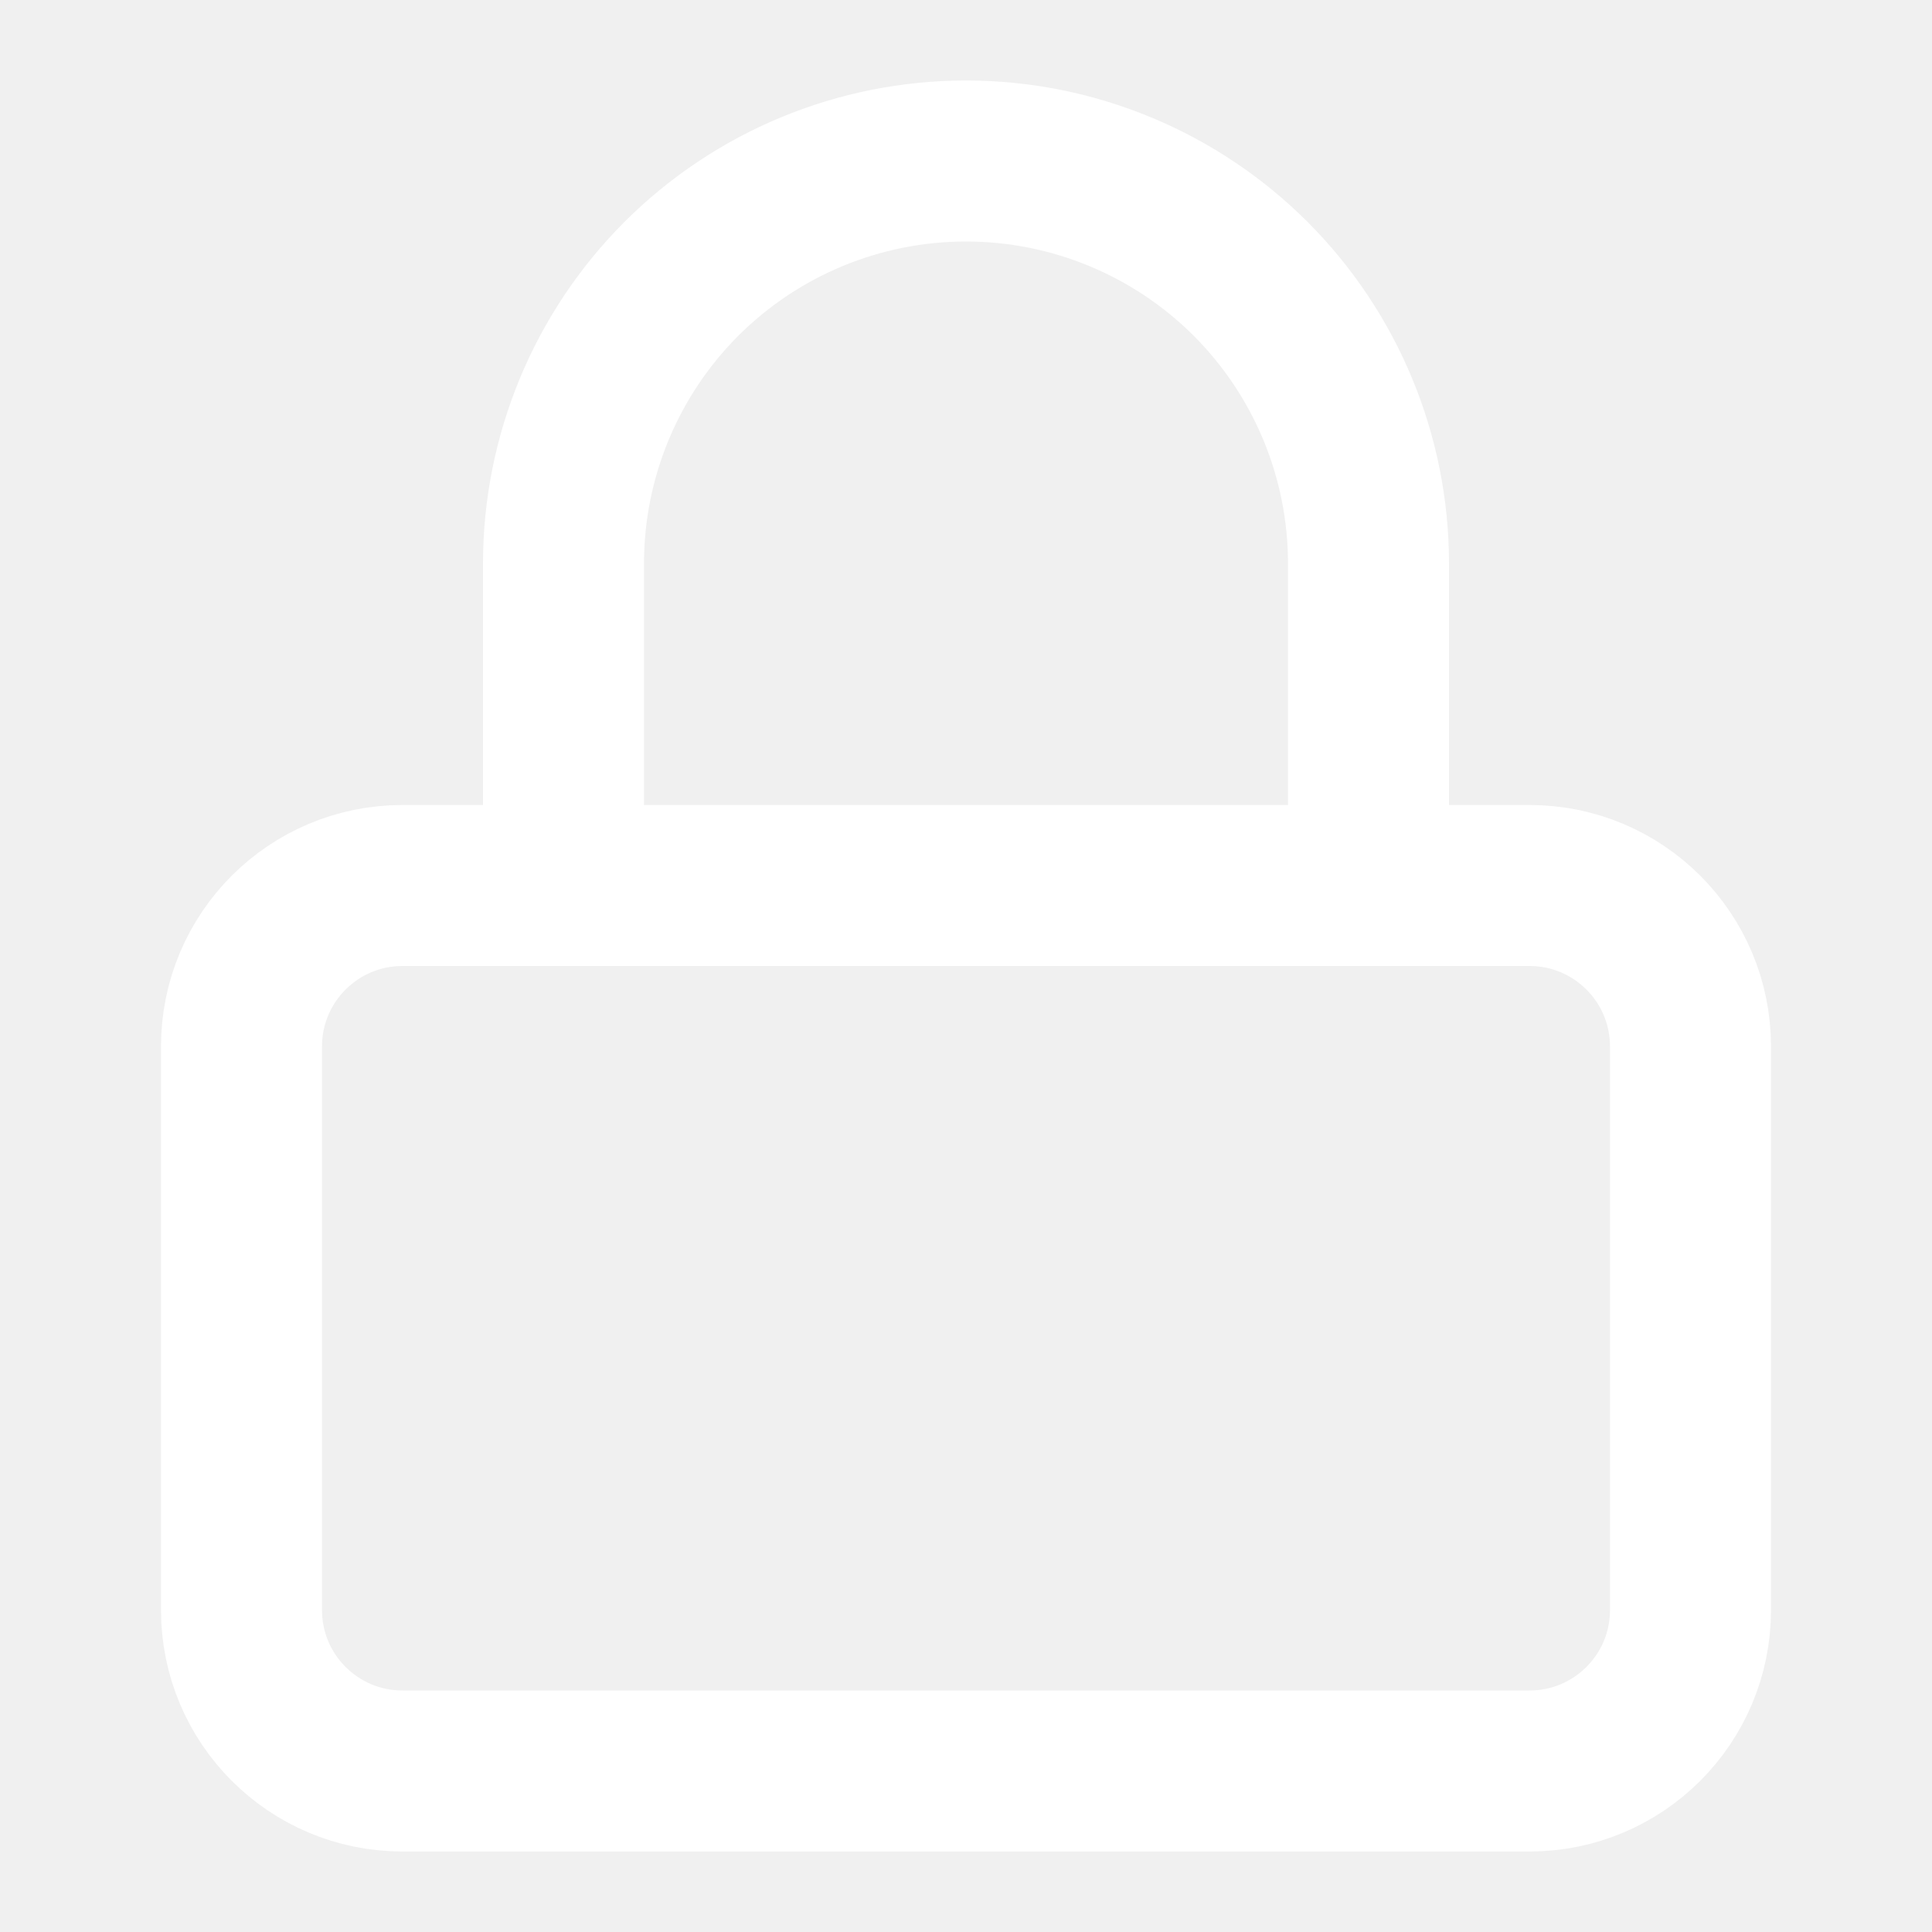
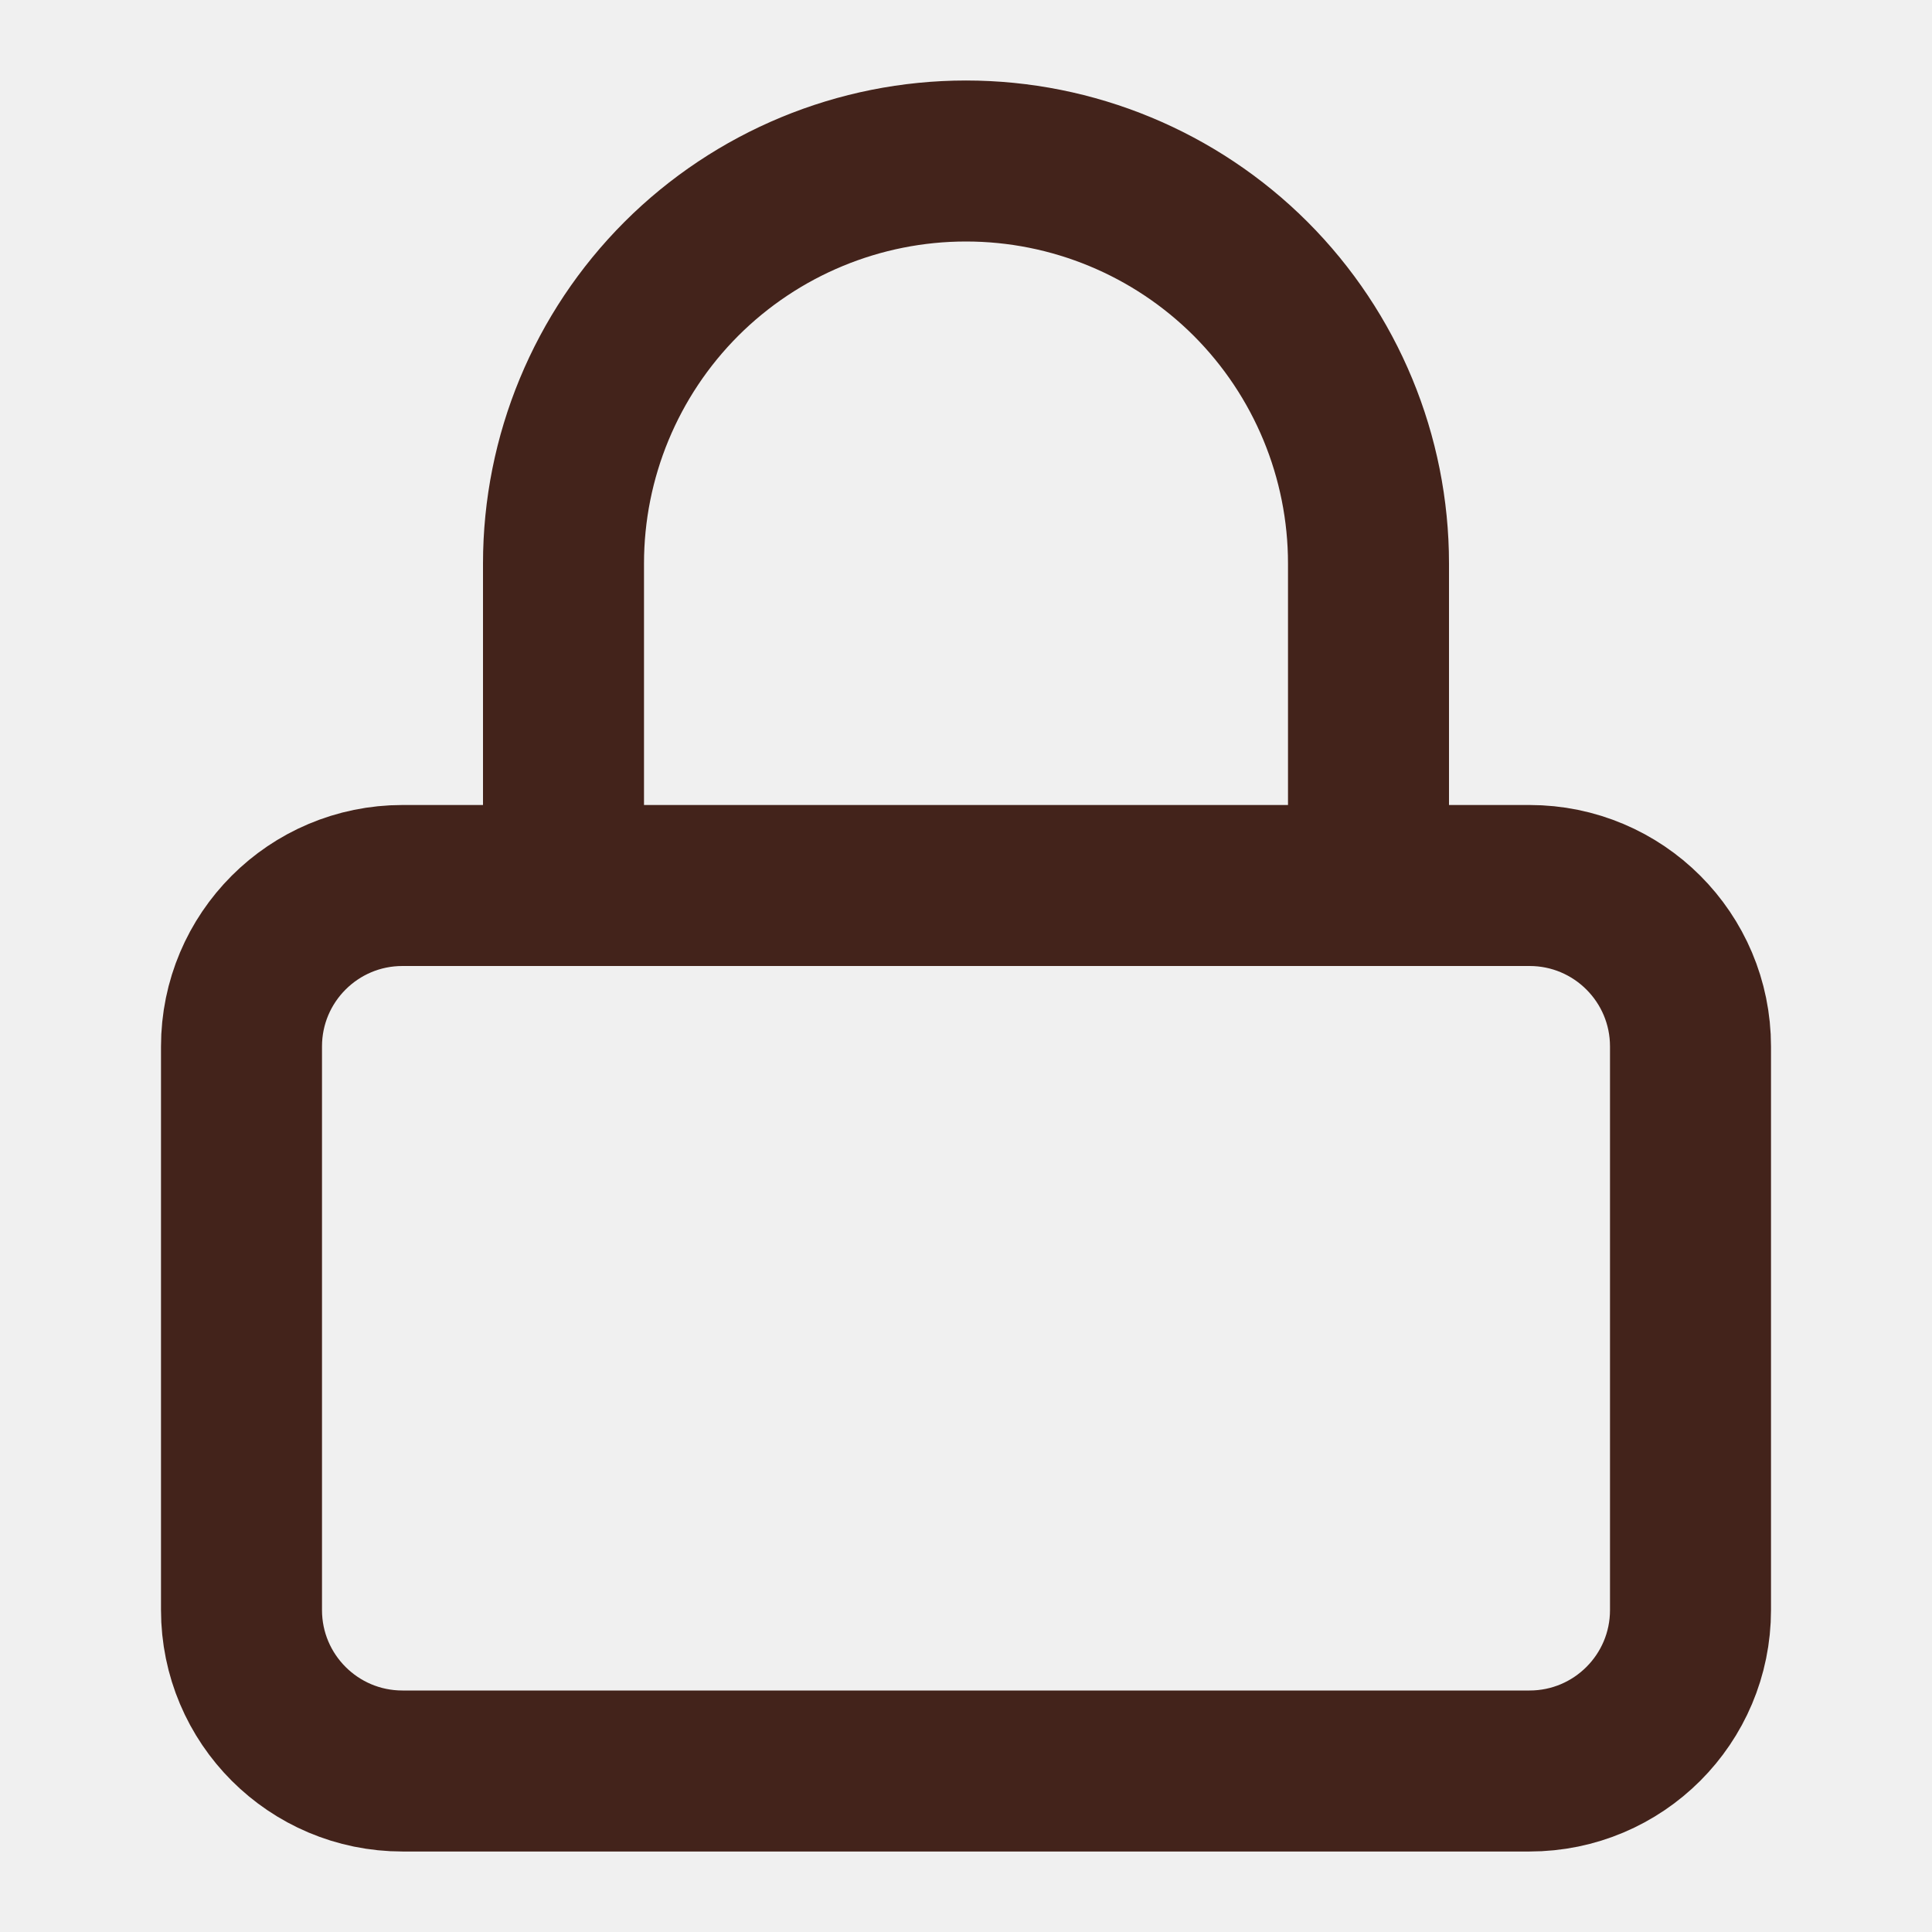
<svg xmlns="http://www.w3.org/2000/svg" width="24" height="24" viewBox="0 0 24 24" fill="none">
-   <path d="M19 11H5C3.895 11 3 11.895 3 13V20C3 21.105 3.895 22 5 22H19C20.105 22 21 21.105 21 20V13C21 11.895 20.105 11 19 11Z" stroke="white" stroke-width="2" stroke-linecap="round" stroke-linejoin="round" />
-   <path d="M7 11V7C7 5.674 7.527 4.402 8.464 3.464C9.402 2.527 10.674 2 12 2C13.326 2 14.598 2.527 15.536 3.464C16.473 4.402 17 5.674 17 7V11" stroke="white" stroke-width="2" stroke-linecap="round" stroke-linejoin="round" />
+   <path d="M19 11H5C3.895 11 3 11.895 3 13V20C3 21.105 3.895 22 5 22H19C20.105 22 21 21.105 21 20V13C21 11.895 20.105 11 19 11Z" stroke="#43231B" stroke-width="2" stroke-linecap="round" stroke-linejoin="round" />
+   <path d="M7 11V7C7 5.674 7.527 4.402 8.464 3.464C9.402 2.527 10.674 2 12 2C13.326 2 14.598 2.527 15.536 3.464C16.473 4.402 17 5.674 17 7V11" stroke="#43231B" stroke-width="2" stroke-linecap="round" stroke-linejoin="round" />
</svg>
